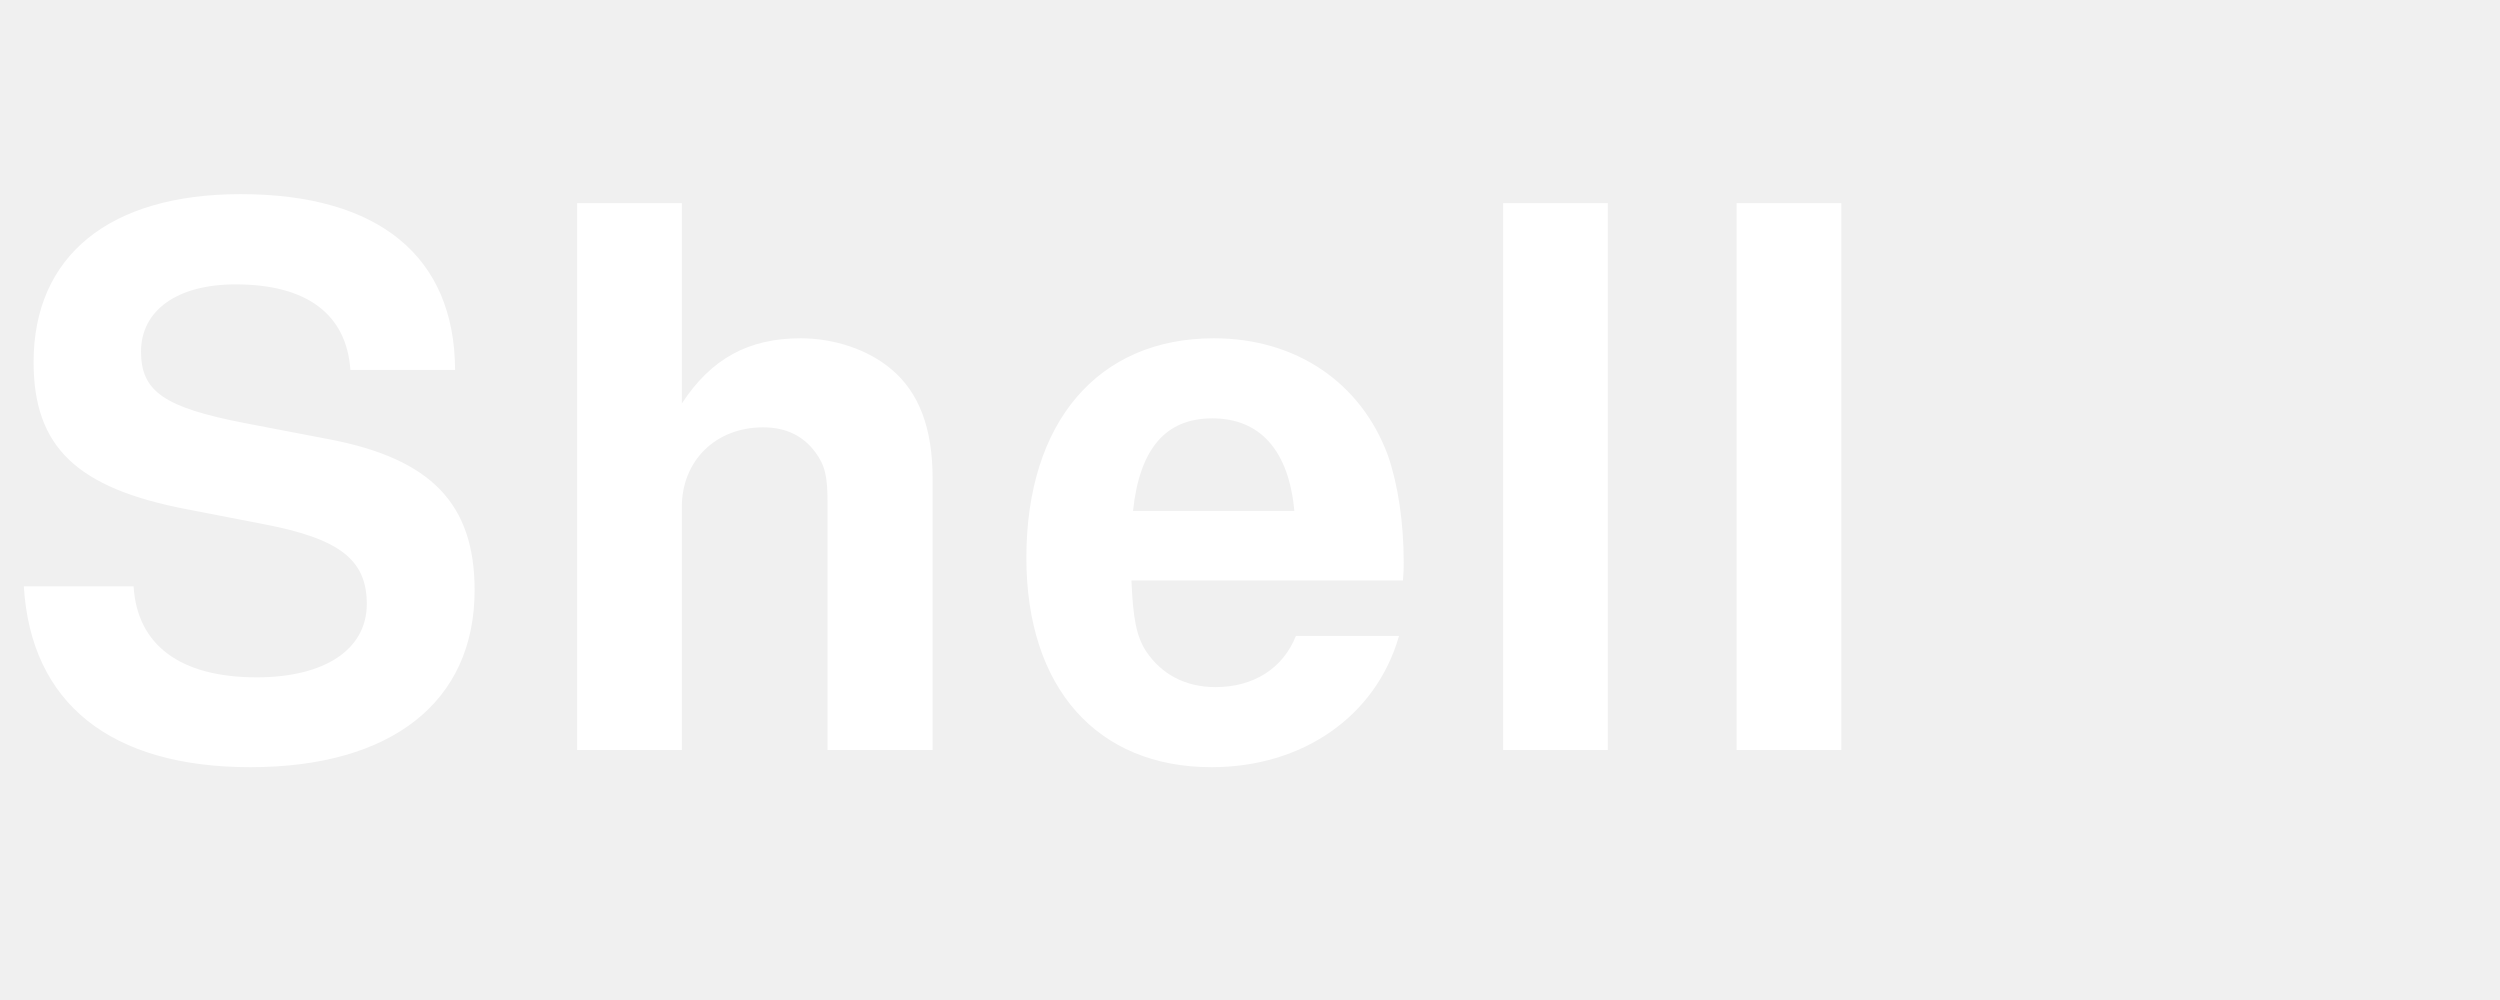
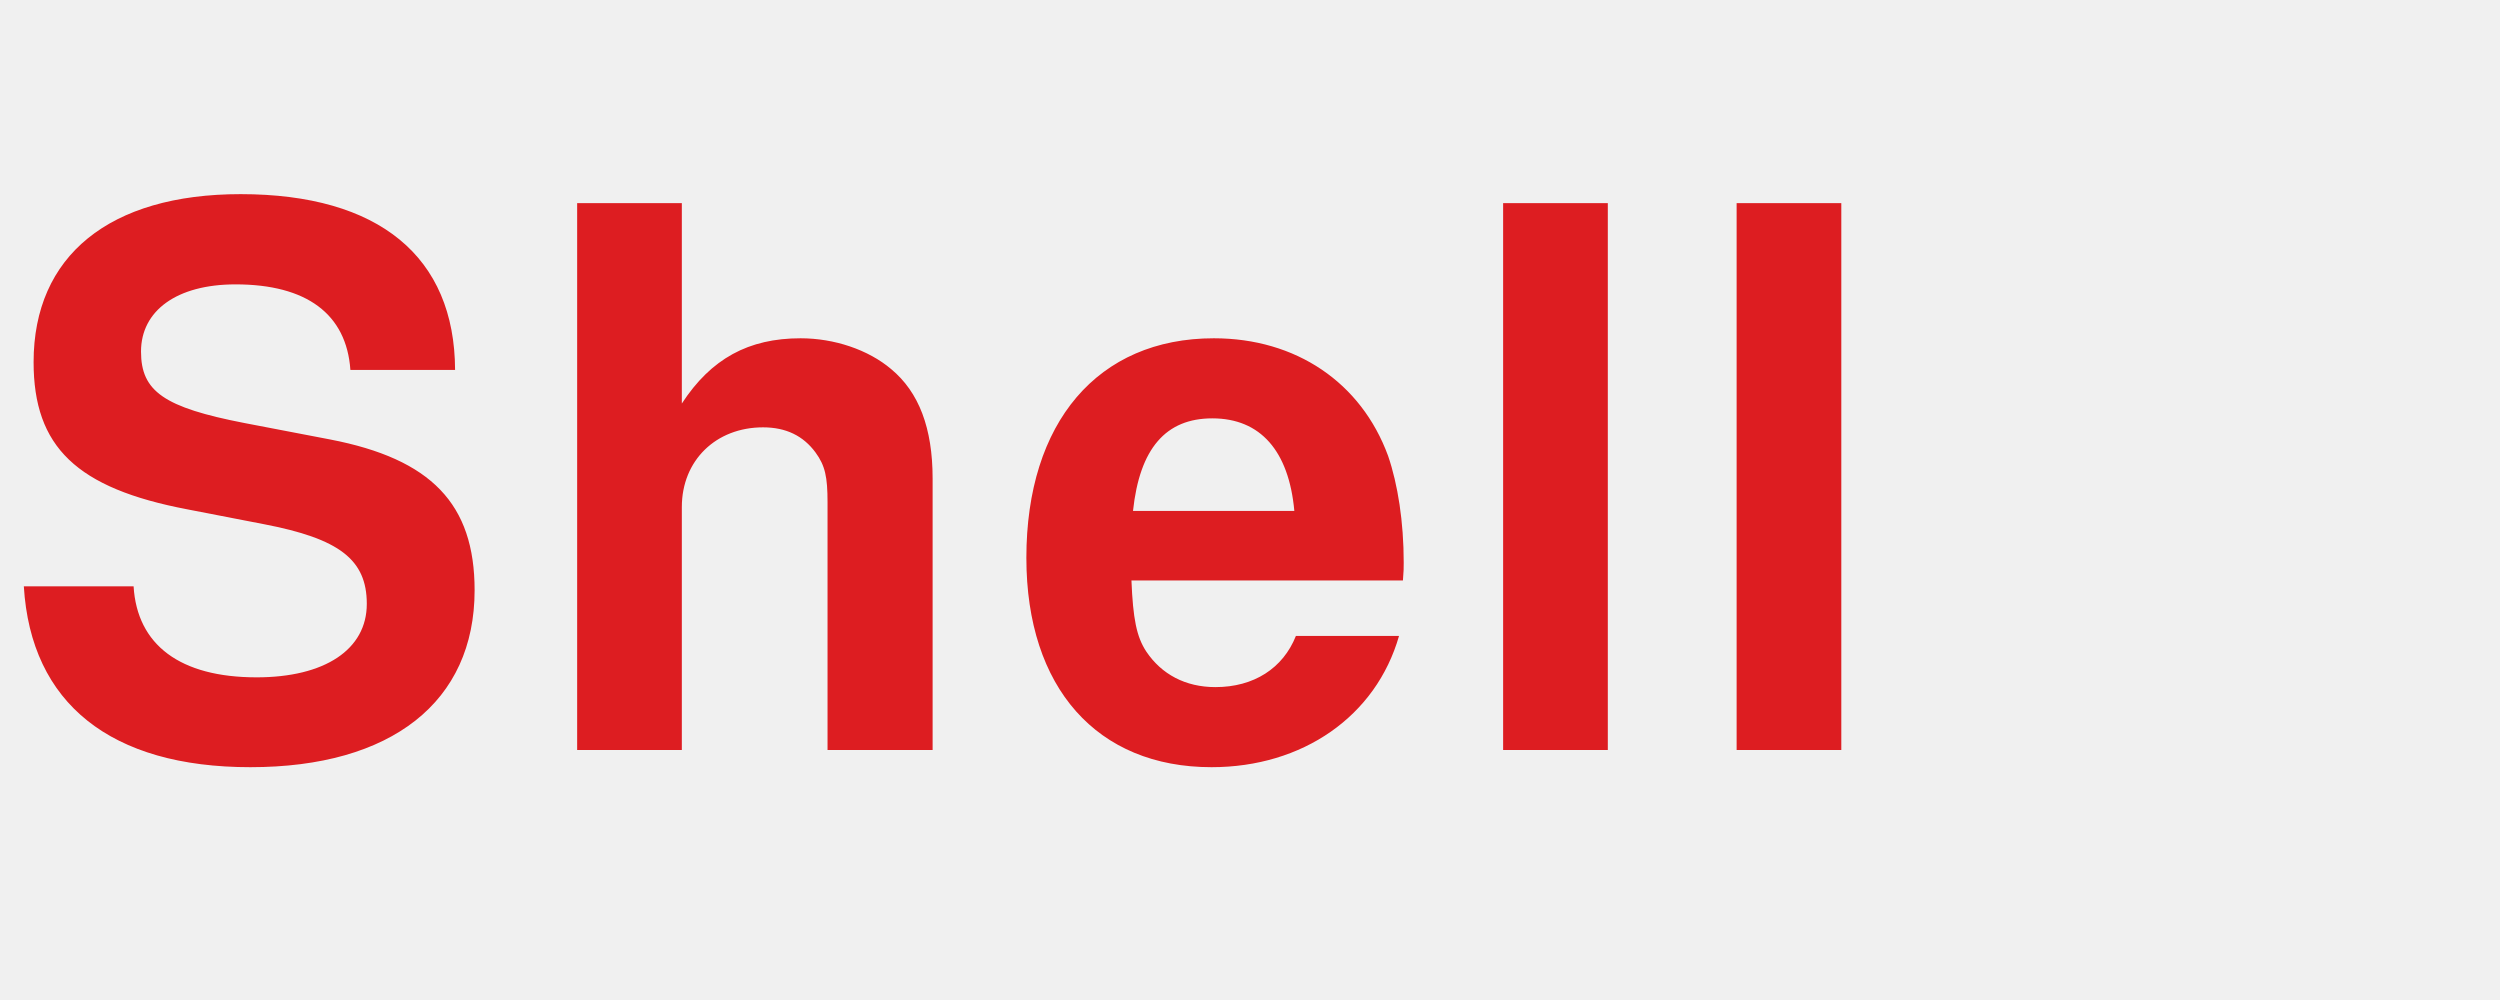
- <svg xmlns="http://www.w3.org/2000/svg" viewBox="0 0 100 40" fill="white">
-   <text x="0" y="30" font-family="'Helvetica Neue', Helvetica, Arial, sans-serif" font-weight="700" font-size="30" letter-spacing="1">Shell</text>
+ <svg xmlns="http://www.w3.org/2000/svg" viewBox="0 0 100 40">
+   <text x="0" y="30" fill="#dd1d21" font-family="'Helvetica Neue', Helvetica, Arial, sans-serif" font-weight="700" font-size="30" letter-spacing="1">Shell</text>
</svg>
